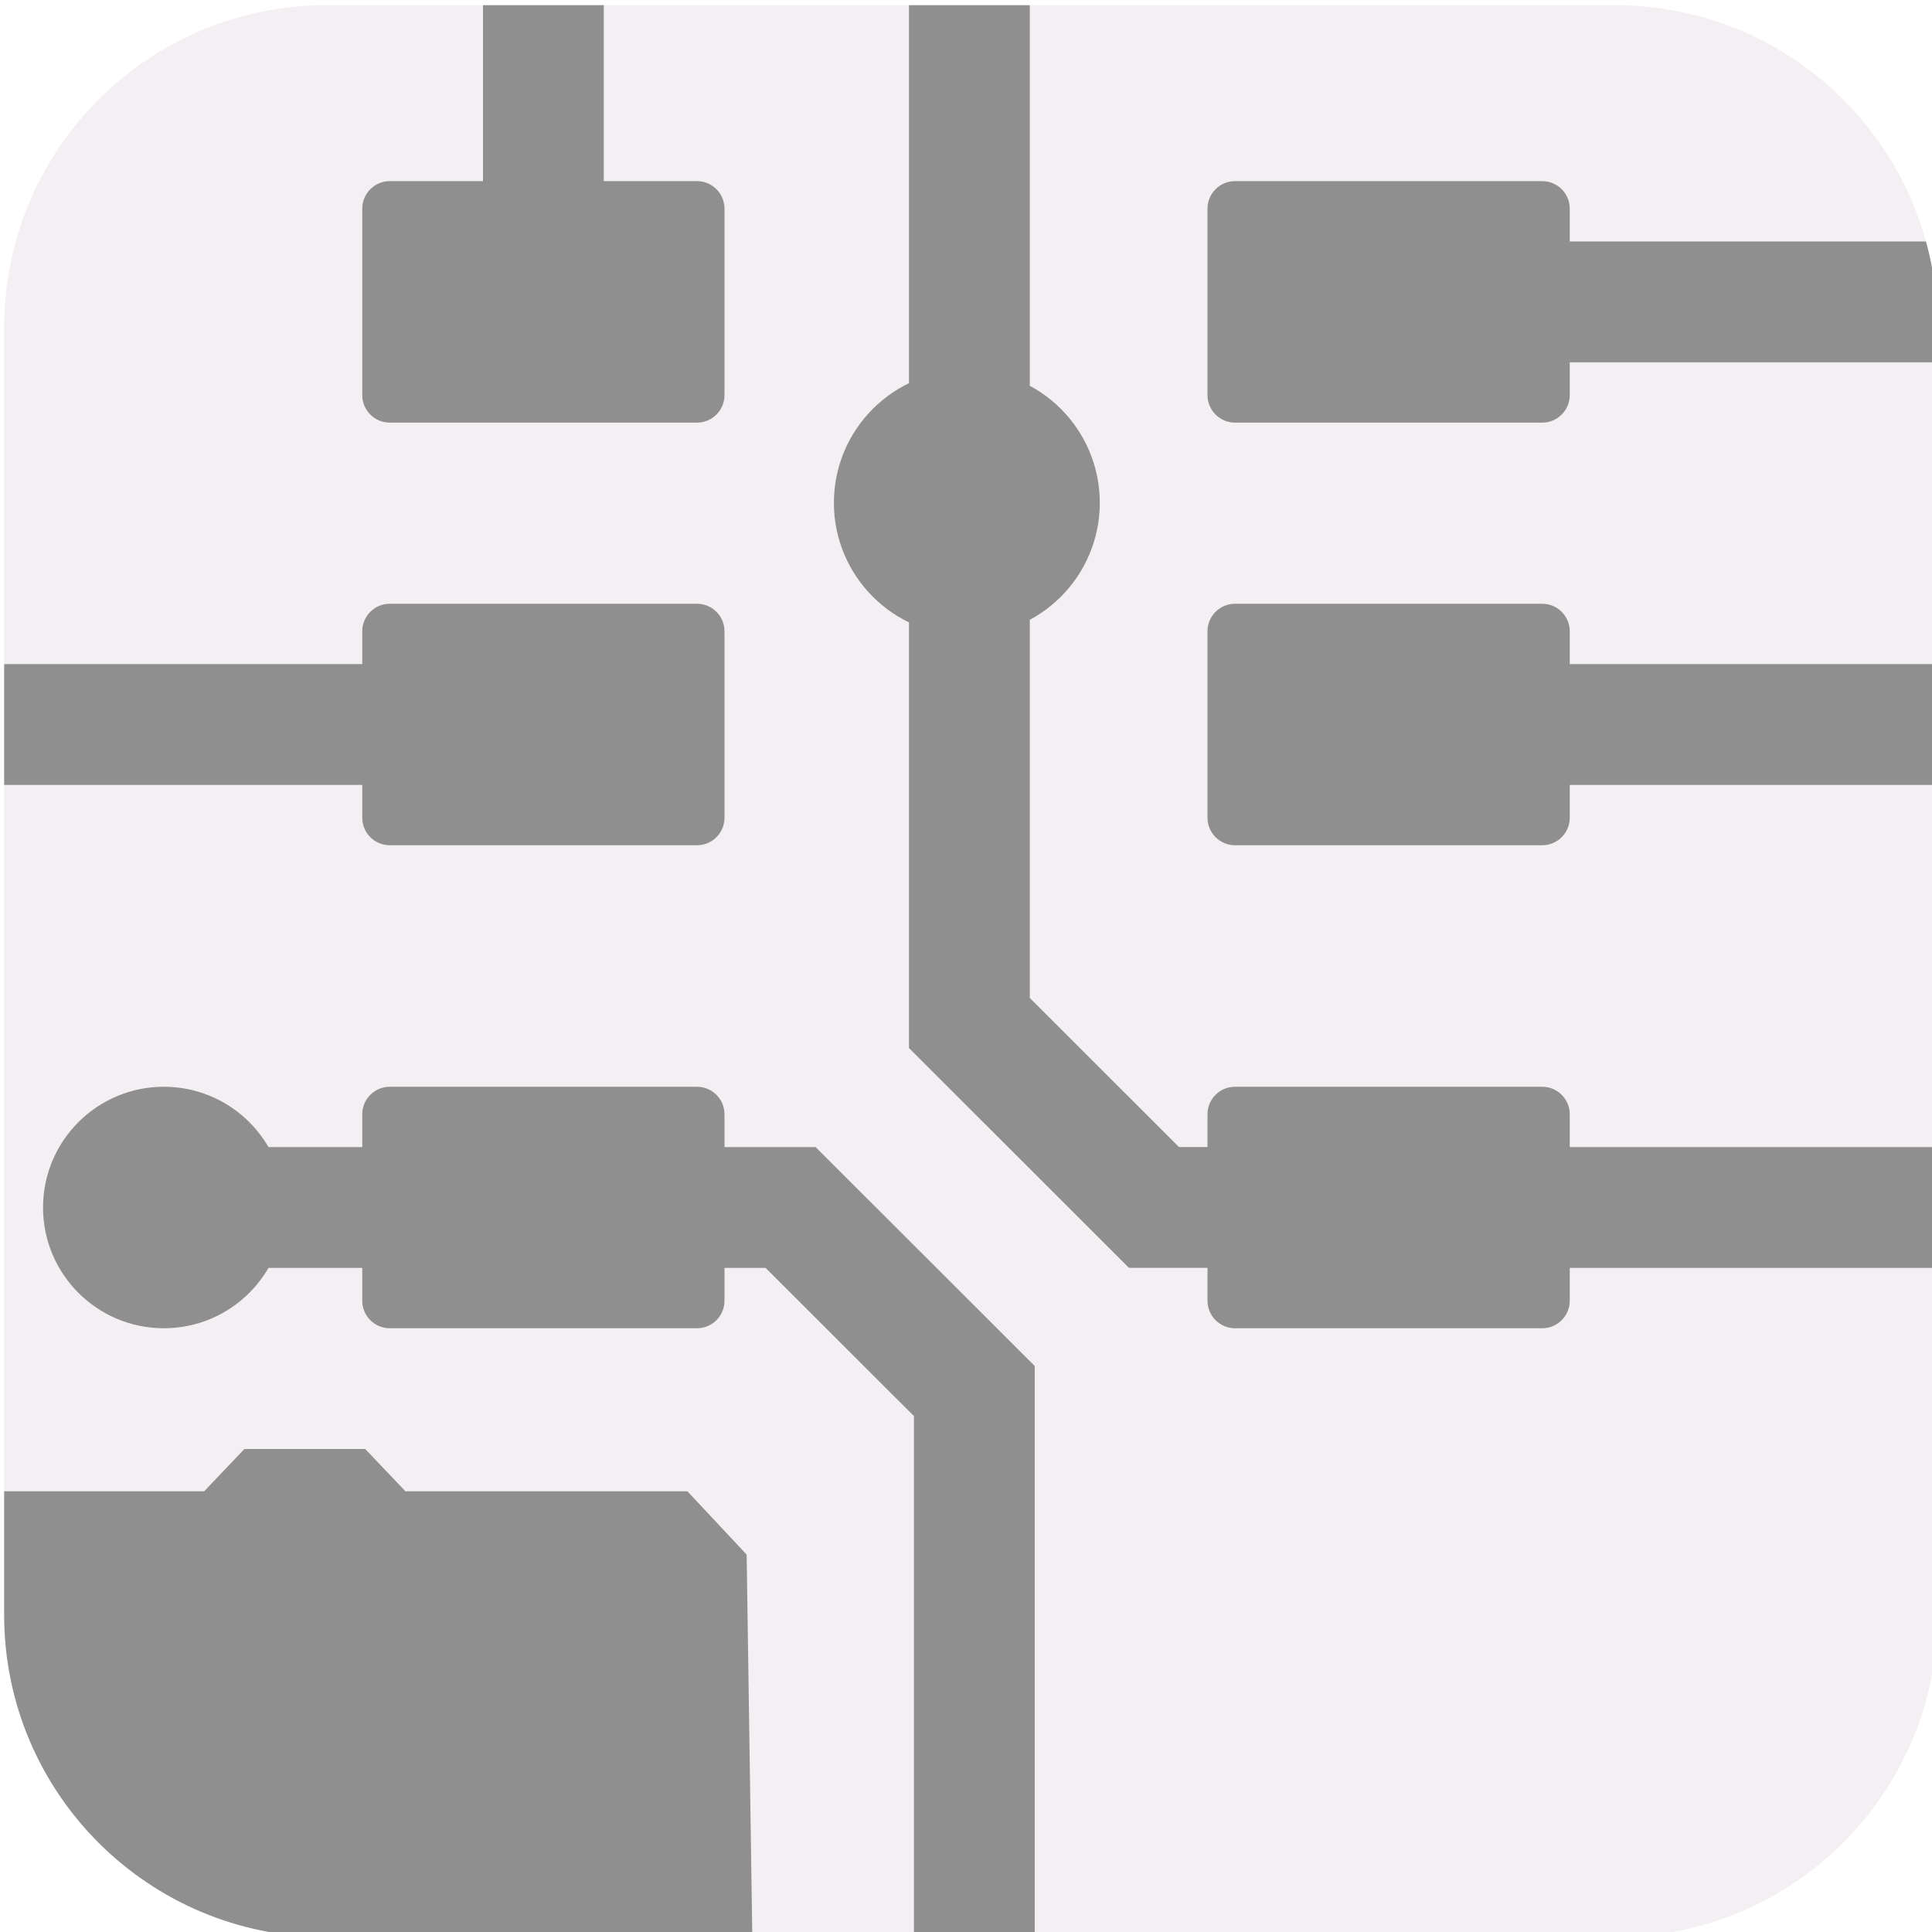
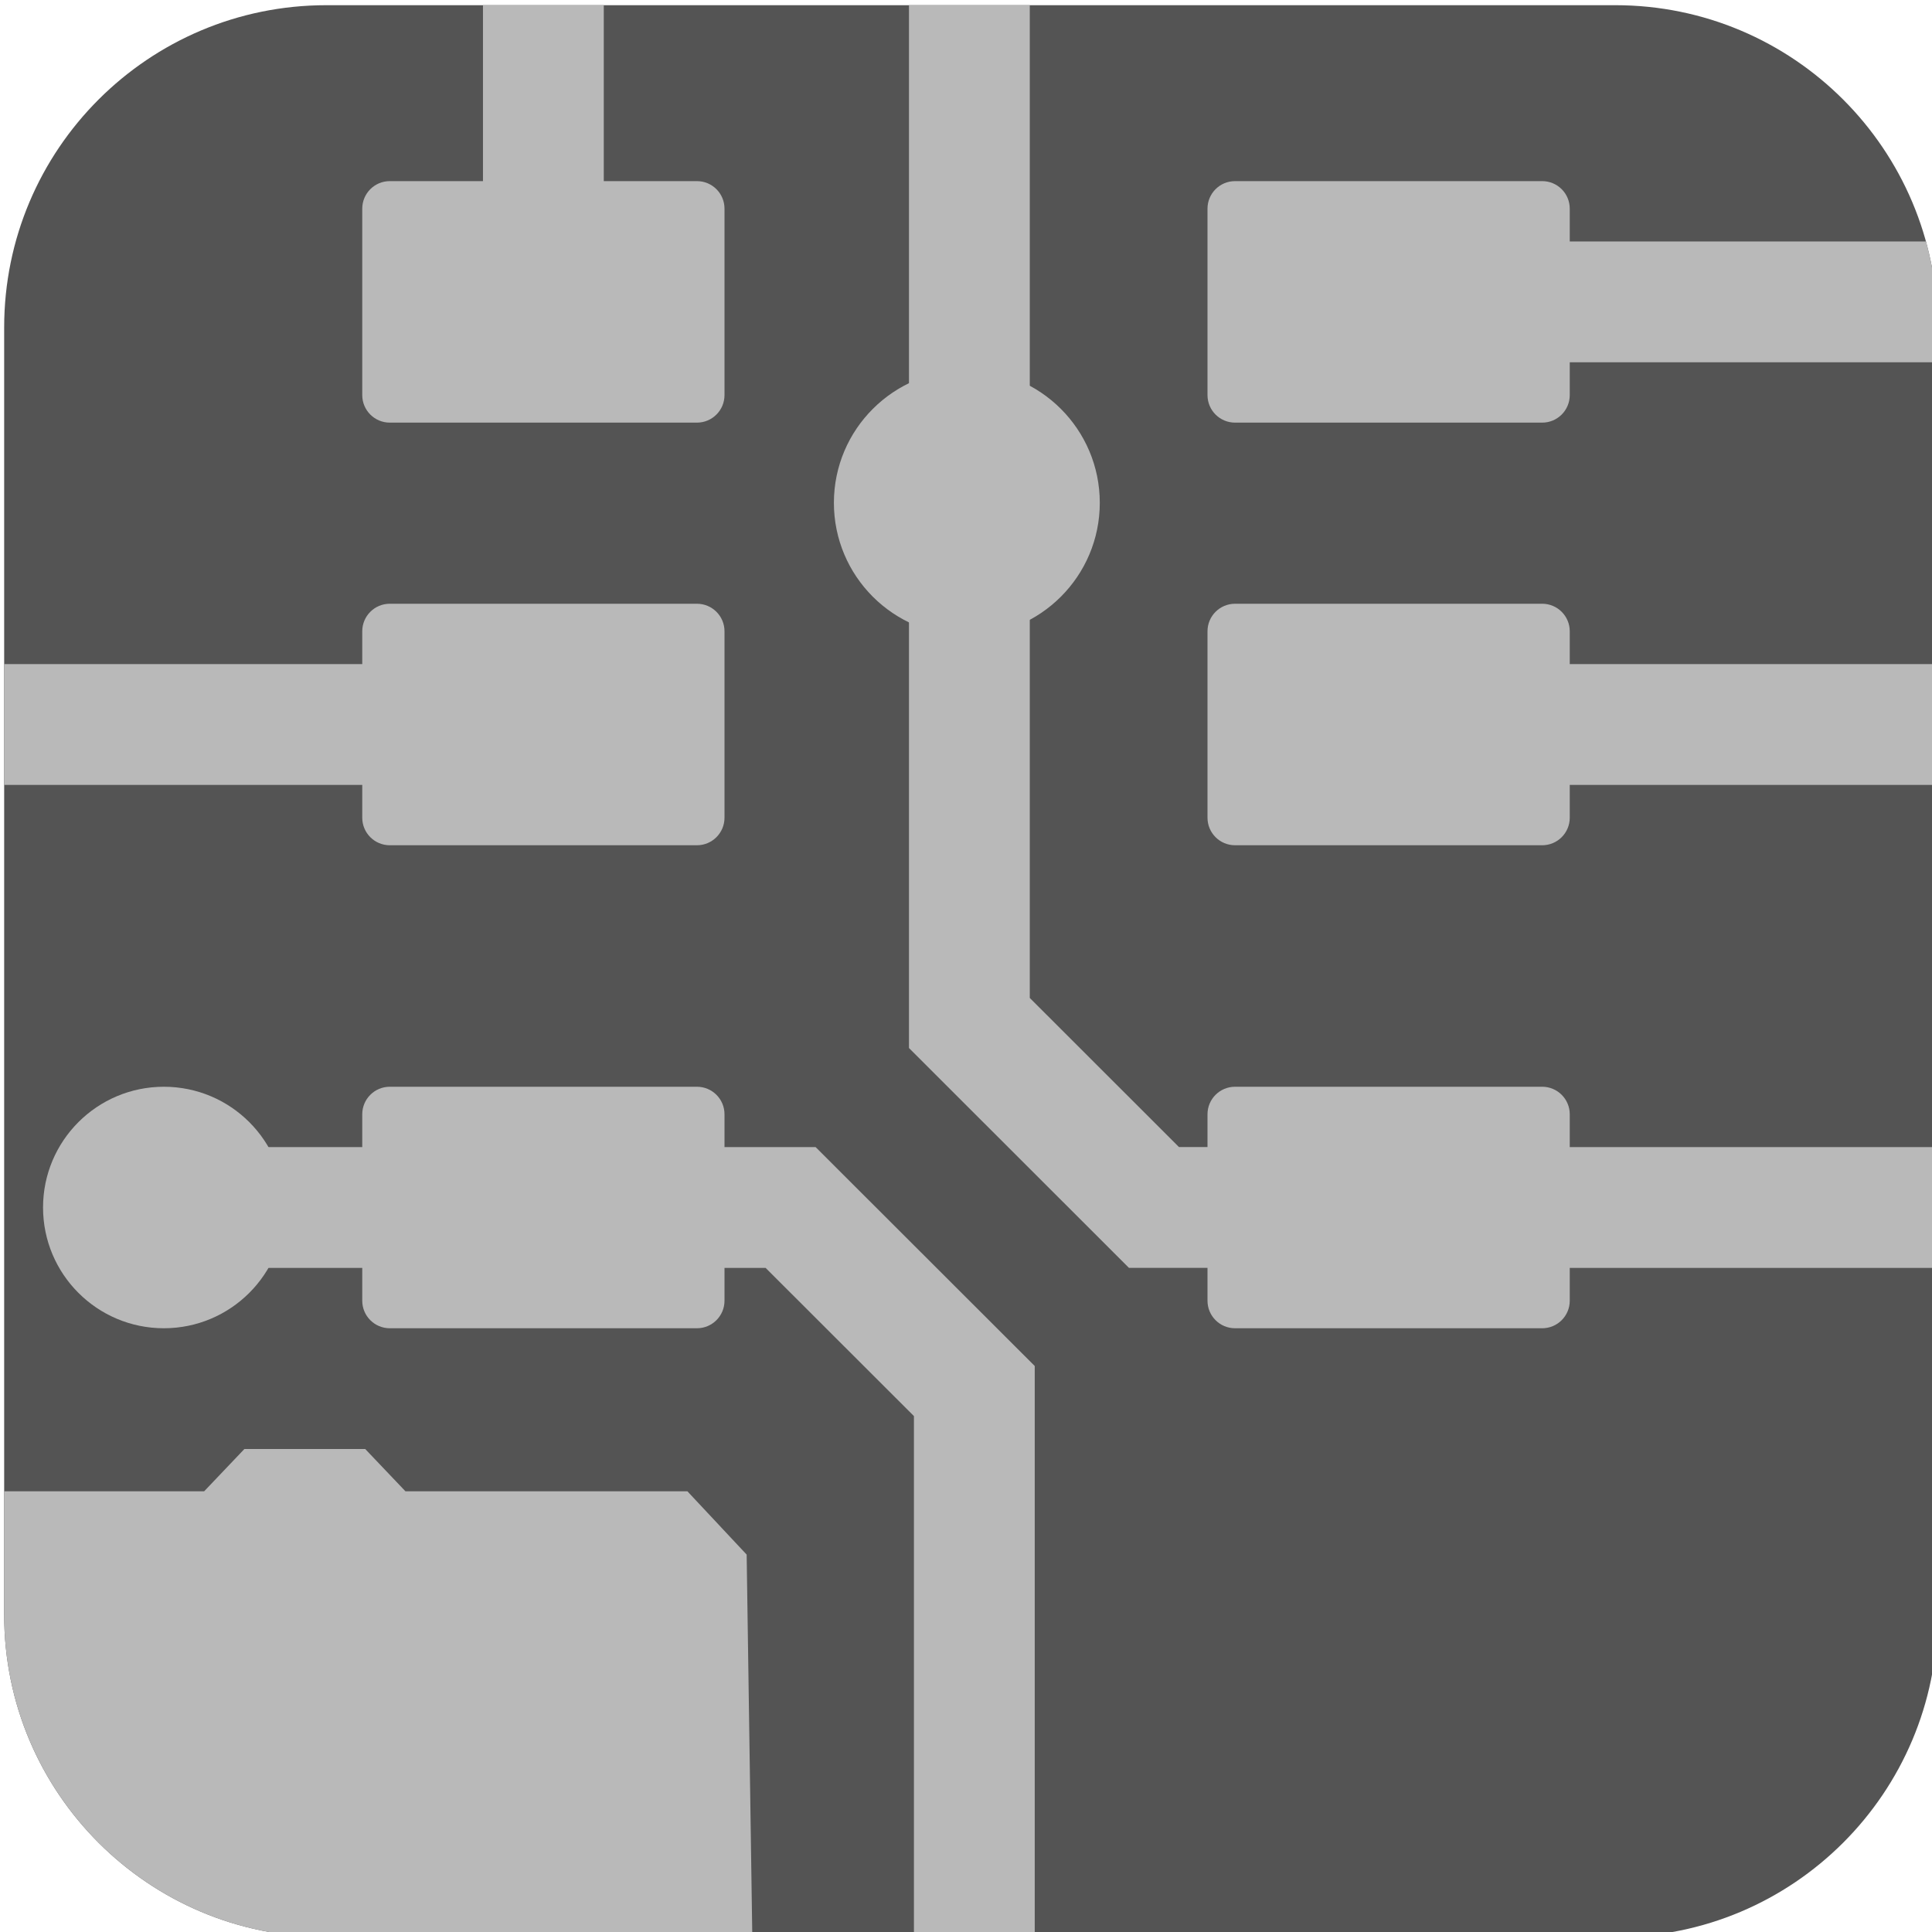
<svg xmlns="http://www.w3.org/2000/svg" id="Слой_1" data-name="Слой 1" viewBox="0 0 32 32" version="1.1" width="32" height="32">
  <defs id="defs1668">
-     <style id="style1666">.cls-1{fill:#F4EFF3;}.cls-2{fill:#8f8f8f;}.cls-3{fill:#42B8EB;}</style>
+     <style id="style1666">.cls-1{fill:#545454;}.cls-2{fill:#b9b9b9;}.cls-3{fill:#1a81c4;}</style>
    <clipPath clipPathUnits="userSpaceOnUse" id="clipPath879">
-       <rect class="cls-1" x="0.069" y="0.086" width="32.023" height="31.998" rx="5.337" id="rect881" style="fill:#F4EFF3;stroke-width:0.667" />
+       <rect class="cls-1" x="0.069" y="0.086" width="32.023" height="31.998" rx="5.337" id="rect881" style="fill:#545454;stroke-width:0.667" />
    </clipPath>
    <clipPath clipPathUnits="userSpaceOnUse" id="clipPath883">
-       <rect class="cls-1" x="0.069" y="0.086" width="32.023" height="31.998" rx="5.337" id="rect885" style="fill:#F4EFF3;stroke-width:0.667" />
+       <rect class="cls-1" x="0.069" y="0.086" width="32.023" height="31.998" rx="5.337" id="rect885" style="fill:#545454;stroke-width:0.667" />
    </clipPath>
    <clipPath clipPathUnits="userSpaceOnUse" id="clipPath887">
-       <rect class="cls-1" x="0.069" y="0.086" width="32.023" height="31.998" rx="5.337" id="rect889" style="fill:#F4EFF3;stroke-width:0.667" />
+       <rect class="cls-1" x="0.069" y="0.086" width="32.023" height="31.998" rx="5.337" id="rect889" style="fill:#545454;stroke-width:0.667" />
    </clipPath>
    <clipPath clipPathUnits="userSpaceOnUse" id="clipPath891">
-       <rect class="cls-1" x="0.069" y="0.086" width="32.023" height="31.998" rx="5.337" id="rect893" style="fill:#F4EFF3;stroke-width:0.667" />
+       <rect class="cls-1" x="0.069" y="0.086" width="32.023" height="31.998" rx="5.337" id="rect893" style="fill:#545454;stroke-width:0.667" />
    </clipPath>
    <clipPath clipPathUnits="userSpaceOnUse" id="clipPath895">
-       <rect class="cls-1" x="0.069" y="0.086" width="32.023" height="31.998" rx="5.337" id="rect897" style="fill:#F4EFF3;stroke-width:0.667" />
+       <rect class="cls-1" x="0.069" y="0.086" width="32.023" height="31.998" rx="5.337" id="rect897" style="fill:#545454;stroke-width:0.667" />
    </clipPath>
    <clipPath clipPathUnits="userSpaceOnUse" id="clipPath899">
-       <rect class="cls-1" x="0.069" y="0.086" width="32.023" height="31.998" rx="5.337" id="rect901" style="fill:#F4EFF3;stroke-width:0.667" />
+       <rect class="cls-1" x="0.069" y="0.086" width="32.023" height="31.998" rx="5.337" id="rect901" style="fill:#545454;stroke-width:0.667" />
    </clipPath>
    <clipPath clipPathUnits="userSpaceOnUse" id="clipPath903">
-       <rect class="cls-1" x="0.069" y="0.086" width="32.023" height="31.998" rx="5.337" id="rect905" style="fill:#F4EFF3;stroke-width:0.667" />
+       <rect class="cls-1" x="0.069" y="0.086" width="32.023" height="31.998" rx="5.337" id="rect905" style="fill:#545454;stroke-width:0.667" />
    </clipPath>
    <clipPath clipPathUnits="userSpaceOnUse" id="clipPath907">
-       <rect class="cls-1" x="0.069" y="0.086" width="32.023" height="31.998" rx="5.337" id="rect909" style="fill:#F4EFF3;stroke-width:0.667" />
+       <rect class="cls-1" x="0.069" y="0.086" width="32.023" height="31.998" rx="5.337" id="rect909" style="fill:#545454;stroke-width:0.667" />
    </clipPath>
    <clipPath clipPathUnits="userSpaceOnUse" id="clipPath911">
-       <rect class="cls-1" x="0.069" y="0.086" width="32.023" height="31.998" rx="5.337" id="rect913" style="fill:#F4EFF3;stroke-width:0.667" />
+       <rect class="cls-1" x="0.069" y="0.086" width="32.023" height="31.998" rx="5.337" id="rect913" style="fill:#545454;stroke-width:0.667" />
    </clipPath>
    <clipPath clipPathUnits="userSpaceOnUse" id="clipPath915">
-       <rect class="cls-1" x="0.069" y="0.086" width="32.023" height="31.998" rx="5.337" id="rect917" style="fill:#F4EFF3;stroke-width:0.667" />
+       <rect class="cls-1" x="0.069" y="0.086" width="32.023" height="31.998" rx="5.337" id="rect917" style="fill:#545454;stroke-width:0.667" />
    </clipPath>
    <clipPath clipPathUnits="userSpaceOnUse" id="clipPath919">
-       <rect class="cls-1" x="0.069" y="0.086" width="32.023" height="31.998" rx="5.337" id="rect921" style="fill:#F4EFF3;stroke-width:0.667" />
+       <rect class="cls-1" x="0.069" y="0.086" width="32.023" height="31.998" rx="5.337" id="rect921" style="fill:#545454;stroke-width:0.667" />
    </clipPath>
    <clipPath clipPathUnits="userSpaceOnUse" id="clipPath923">
-       <rect class="cls-1" x="0.069" y="0.086" width="32.023" height="31.998" rx="5.337" id="rect925" style="fill:#F4EFF3;stroke-width:0.667" />
+       <rect class="cls-1" x="0.069" y="0.086" width="32.023" height="31.998" rx="5.337" id="rect925" style="fill:#545454;stroke-width:0.667" />
    </clipPath>
    <clipPath clipPathUnits="userSpaceOnUse" id="clipPath927">
-       <rect class="cls-1" x="0.069" y="0.086" width="32.023" height="31.998" rx="5.337" id="rect929" style="fill:#F4EFF3;stroke-width:0.667" />
+       <rect class="cls-1" x="0.069" y="0.086" width="32.023" height="31.998" rx="5.337" id="rect929" style="fill:#545454;stroke-width:0.667" />
    </clipPath>
    <clipPath clipPathUnits="userSpaceOnUse" id="clipPath931">
-       <rect class="cls-1" x="0.069" y="0.086" width="32.023" height="31.998" rx="5.337" id="rect933" style="fill:#F4EFF3;stroke-width:0.667" />
+       <rect class="cls-1" x="0.069" y="0.086" width="32.023" height="31.998" rx="5.337" id="rect933" style="fill:#545454;stroke-width:0.667" />
    </clipPath>
    <clipPath clipPathUnits="userSpaceOnUse" id="clipPath935">
-       <rect class="cls-1" x="0.069" y="0.086" width="32.023" height="31.998" rx="5.337" id="rect937" style="fill:#F4EFF3;stroke-width:0.667" />
+       <rect class="cls-1" x="0.069" y="0.086" width="32.023" height="31.998" rx="5.337" id="rect937" style="fill:#545454;stroke-width:0.667" />
    </clipPath>
    <clipPath clipPathUnits="userSpaceOnUse" id="clipPath939">
-       <rect class="cls-1" x="0.069" y="0.086" width="32.023" height="31.998" rx="5.337" id="rect941" style="fill:#F4EFF3;stroke-width:0.667" />
+       <rect class="cls-1" x="0.069" y="0.086" width="32.023" height="31.998" rx="5.337" id="rect941" style="fill:#545454;stroke-width:0.667" />
    </clipPath>
    <clipPath clipPathUnits="userSpaceOnUse" id="clipPath943">
-       <rect class="cls-1" x="0.069" y="0.086" width="32.023" height="31.998" rx="5.337" id="rect945" style="fill:#F4EFF3;stroke-width:0.667" />
+       <rect class="cls-1" x="0.069" y="0.086" width="32.023" height="31.998" rx="5.337" id="rect945" style="fill:#545454;stroke-width:0.667" />
    </clipPath>
    <clipPath clipPathUnits="userSpaceOnUse" id="clipPath947">
-       <rect class="cls-1" x="0.069" y="0.086" width="32.023" height="31.998" rx="5.337" id="rect949" style="fill:#F4EFF3;stroke-width:0.667" />
+       <rect class="cls-1" x="0.069" y="0.086" width="32.023" height="31.998" rx="5.337" id="rect949" style="fill:#545454;stroke-width:0.667" />
    </clipPath>
  </defs>
  <g id="g953" clip-path="url(#clipPath955)">
-     <rect class="cls-1" x="0.069" y="0.086" width="32.023" height="31.998" rx="5.337" id="rect2402" style="fill:#F4EFF3;stroke-width:0.667" clip-path="url(#clipPath947)" />
-     <rect class="cls-2" x="6" y="10" width="6" height="4" id="rect1676" style="fill:#8f8f8f;stroke-width:0.775" ry="0.456" clip-path="url(#clipPath943)" />
-     <path class="cls-2" d="M 18.216,8.327 A 2.202,2.2 0 1 1 16.015,6.128 2.201,2.2 0 0 1 18.216,8.327 Z" id="path1706" style="fill:#8f8f8f;stroke-width:0.667" clip-path="url(#clipPath939)" />
-     <rect class="cls-2" x="6" y="3" width="6" height="4" id="rect2278" style="fill:#8f8f8f;stroke-width:0.775" ry="0.456" clip-path="url(#clipPath935)" />
-     <rect class="cls-2" x="6" y="18" width="6" height="4" id="rect2282" style="fill:#8f8f8f;stroke-width:0.775" ry="0.456" clip-path="url(#clipPath931)" />
-     <path style="fill:none;stroke:#8f8f8f;stroke-width:2.001;stroke-linecap:butt;stroke-linejoin:miter;stroke-miterlimit:4;stroke-dasharray:none;stroke-opacity:1" d="M 16.056,-0.159 V 16.944 l 3.057,3.055 h 2.947" id="path2292" clip-path="url(#clipPath927)" />
-     <path style="fill:none;stroke:#8f8f8f;stroke-width:2.001;stroke-linecap:butt;stroke-linejoin:miter;stroke-miterlimit:4;stroke-dasharray:none;stroke-opacity:1" d="M 9.132,20 H 2.461" id="path2294" clip-path="url(#clipPath923)" />
-     <path style="fill:none;stroke:#8f8f8f;stroke-width:2.001;stroke-linecap:butt;stroke-linejoin:miter;stroke-miterlimit:4;stroke-dasharray:none;stroke-opacity:1" d="M 9.051,12 H -0.289" id="path2296" clip-path="url(#clipPath919)" />
-     <path style="fill:none;stroke:#8f8f8f;stroke-width:2.001;stroke-linecap:butt;stroke-linejoin:miter;stroke-miterlimit:4;stroke-dasharray:none;stroke-opacity:1" d="M 9,4 V -2" id="path2298" clip-path="url(#clipPath915)" />
-     <path style="fill:none;stroke:#8f8f8f;stroke-width:2.001;stroke-linecap:butt;stroke-linejoin:miter;stroke-miterlimit:4;stroke-dasharray:none;stroke-opacity:1" d="M 22.394,5 H 33.234" id="path2300" clip-path="url(#clipPath911)" />
-     <path style="fill:none;stroke:#8f8f8f;stroke-width:2.001;stroke-linecap:butt;stroke-linejoin:miter;stroke-miterlimit:4;stroke-dasharray:none;stroke-opacity:1" d="M 22.394,12 H 33.235" id="path2302" clip-path="url(#clipPath907)" />
-     <path style="fill:none;stroke:#8f8f8f;stroke-width:2.001;stroke-linecap:butt;stroke-linejoin:miter;stroke-miterlimit:4;stroke-dasharray:none;stroke-opacity:1" d="M 21.727,20 H 33.402" id="path2304" clip-path="url(#clipPath903)" />
-     <path class="cls-2" d="M 4.715,20 A 2.001,2 0 1 1 2.714,18 2.001,2 0 0 1 4.715,20 Z" id="path1710" style="fill:#8f8f8f;stroke-width:0.667" clip-path="url(#clipPath899)" />
-     <path style="fill:#8f8f8f;fill-opacity:1;stroke:none;stroke-width:0.667px;stroke-linecap:butt;stroke-linejoin:miter;stroke-opacity:1" d="M 3.381,24.701 H -0.622 V 37.667 L 12.544,37.726 12.367,25.749 11.386,24.701 H 6.716 L 6.049,24 H 4.048" id="path2312" clip-path="url(#clipPath895)" />
-     <path style="fill:none;stroke:#8f8f8f;stroke-width:2.001;stroke-linecap:butt;stroke-linejoin:miter;stroke-miterlimit:4;stroke-dasharray:none;stroke-opacity:1" d="m 11.134,20 h 1.961 l 3.043,3.04 v 13.96" id="path3158" clip-path="url(#clipPath891)" />
-     <rect class="cls-2" x="20" y="10" width="6" height="4" id="rect871" style="fill:#8f8f8f;stroke-width:0.775" ry="0.456" clip-path="url(#clipPath887)" />
-     <rect class="cls-2" x="20" y="3" width="6" height="4" id="rect873" style="fill:#8f8f8f;stroke-width:0.775" ry="0.456" clip-path="url(#clipPath883)" />
-     <rect class="cls-2" x="20" y="18" width="6" height="4" id="rect875" style="fill:#8f8f8f;stroke-width:0.775" ry="0.456" clip-path="url(#clipPath879)" />
+     <rect class="cls-1" x="0.069" y="0.086" width="32.023" height="31.998" rx="5.337" id="rect2402" style="fill:#545454;stroke-width:0.667" clip-path="url(#clipPath947)" />
+     <rect class="cls-2" x="6" y="10" width="6" height="4" id="rect1676" style="fill:#b9b9b9;stroke-width:0.775" ry="0.456" clip-path="url(#clipPath943)" />
+     <path class="cls-2" d="M 18.216,8.327 A 2.202,2.2 0 1 1 16.015,6.128 2.201,2.2 0 0 1 18.216,8.327 Z" id="path1706" style="fill:#b9b9b9;stroke-width:0.667" clip-path="url(#clipPath939)" />
+     <rect class="cls-2" x="6" y="3" width="6" height="4" id="rect2278" style="fill:#b9b9b9;stroke-width:0.775" ry="0.456" clip-path="url(#clipPath935)" />
+     <rect class="cls-2" x="6" y="18" width="6" height="4" id="rect2282" style="fill:#b9b9b9;stroke-width:0.775" ry="0.456" clip-path="url(#clipPath931)" />
+     <path style="fill:none;stroke:#b9b9b9;stroke-width:2.001;stroke-linecap:butt;stroke-linejoin:miter;stroke-miterlimit:4;stroke-dasharray:none;stroke-opacity:1" d="M 16.056,-0.159 V 16.944 l 3.057,3.055 h 2.947" id="path2292" clip-path="url(#clipPath927)" />
+     <path style="fill:none;stroke:#b9b9b9;stroke-width:2.001;stroke-linecap:butt;stroke-linejoin:miter;stroke-miterlimit:4;stroke-dasharray:none;stroke-opacity:1" d="M 9.132,20 H 2.461" id="path2294" clip-path="url(#clipPath923)" />
+     <path style="fill:none;stroke:#b9b9b9;stroke-width:2.001;stroke-linecap:butt;stroke-linejoin:miter;stroke-miterlimit:4;stroke-dasharray:none;stroke-opacity:1" d="M 9.051,12 H -0.289" id="path2296" clip-path="url(#clipPath919)" />
+     <path style="fill:none;stroke:#b9b9b9;stroke-width:2.001;stroke-linecap:butt;stroke-linejoin:miter;stroke-miterlimit:4;stroke-dasharray:none;stroke-opacity:1" d="M 9,4 V -2" id="path2298" clip-path="url(#clipPath915)" />
+     <path style="fill:none;stroke:#b9b9b9;stroke-width:2.001;stroke-linecap:butt;stroke-linejoin:miter;stroke-miterlimit:4;stroke-dasharray:none;stroke-opacity:1" d="M 22.394,5 H 33.234" id="path2300" clip-path="url(#clipPath911)" />
+     <path style="fill:none;stroke:#b9b9b9;stroke-width:2.001;stroke-linecap:butt;stroke-linejoin:miter;stroke-miterlimit:4;stroke-dasharray:none;stroke-opacity:1" d="M 22.394,12 H 33.235" id="path2302" clip-path="url(#clipPath907)" />
+     <path style="fill:none;stroke:#b9b9b9;stroke-width:2.001;stroke-linecap:butt;stroke-linejoin:miter;stroke-miterlimit:4;stroke-dasharray:none;stroke-opacity:1" d="M 21.727,20 H 33.402" id="path2304" clip-path="url(#clipPath903)" />
+     <path class="cls-2" d="M 4.715,20 A 2.001,2 0 1 1 2.714,18 2.001,2 0 0 1 4.715,20 Z" id="path1710" style="fill:#b9b9b9;stroke-width:0.667" clip-path="url(#clipPath899)" />
+     <path style="fill:#b9b9b9;fill-opacity:1;stroke:none;stroke-width:0.667px;stroke-linecap:butt;stroke-linejoin:miter;stroke-opacity:1" d="M 3.381,24.701 H -0.622 V 37.667 L 12.544,37.726 12.367,25.749 11.386,24.701 H 6.716 L 6.049,24 H 4.048" id="path2312" clip-path="url(#clipPath895)" />
+     <path style="fill:none;stroke:#b9b9b9;stroke-width:2.001;stroke-linecap:butt;stroke-linejoin:miter;stroke-miterlimit:4;stroke-dasharray:none;stroke-opacity:1" d="m 11.134,20 h 1.961 l 3.043,3.04 v 13.96" id="path3158" clip-path="url(#clipPath891)" />
+     <rect class="cls-2" x="20" y="10" width="6" height="4" id="rect871" style="fill:#b9b9b9;stroke-width:0.775" ry="0.456" clip-path="url(#clipPath887)" />
+     <rect class="cls-2" x="20" y="3" width="6" height="4" id="rect873" style="fill:#b9b9b9;stroke-width:0.775" ry="0.456" clip-path="url(#clipPath883)" />
+     <rect class="cls-2" x="20" y="18" width="6" height="4" id="rect875" style="fill:#b9b9b9;stroke-width:0.775" ry="0.456" clip-path="url(#clipPath879)" />
  </g>
</svg>
